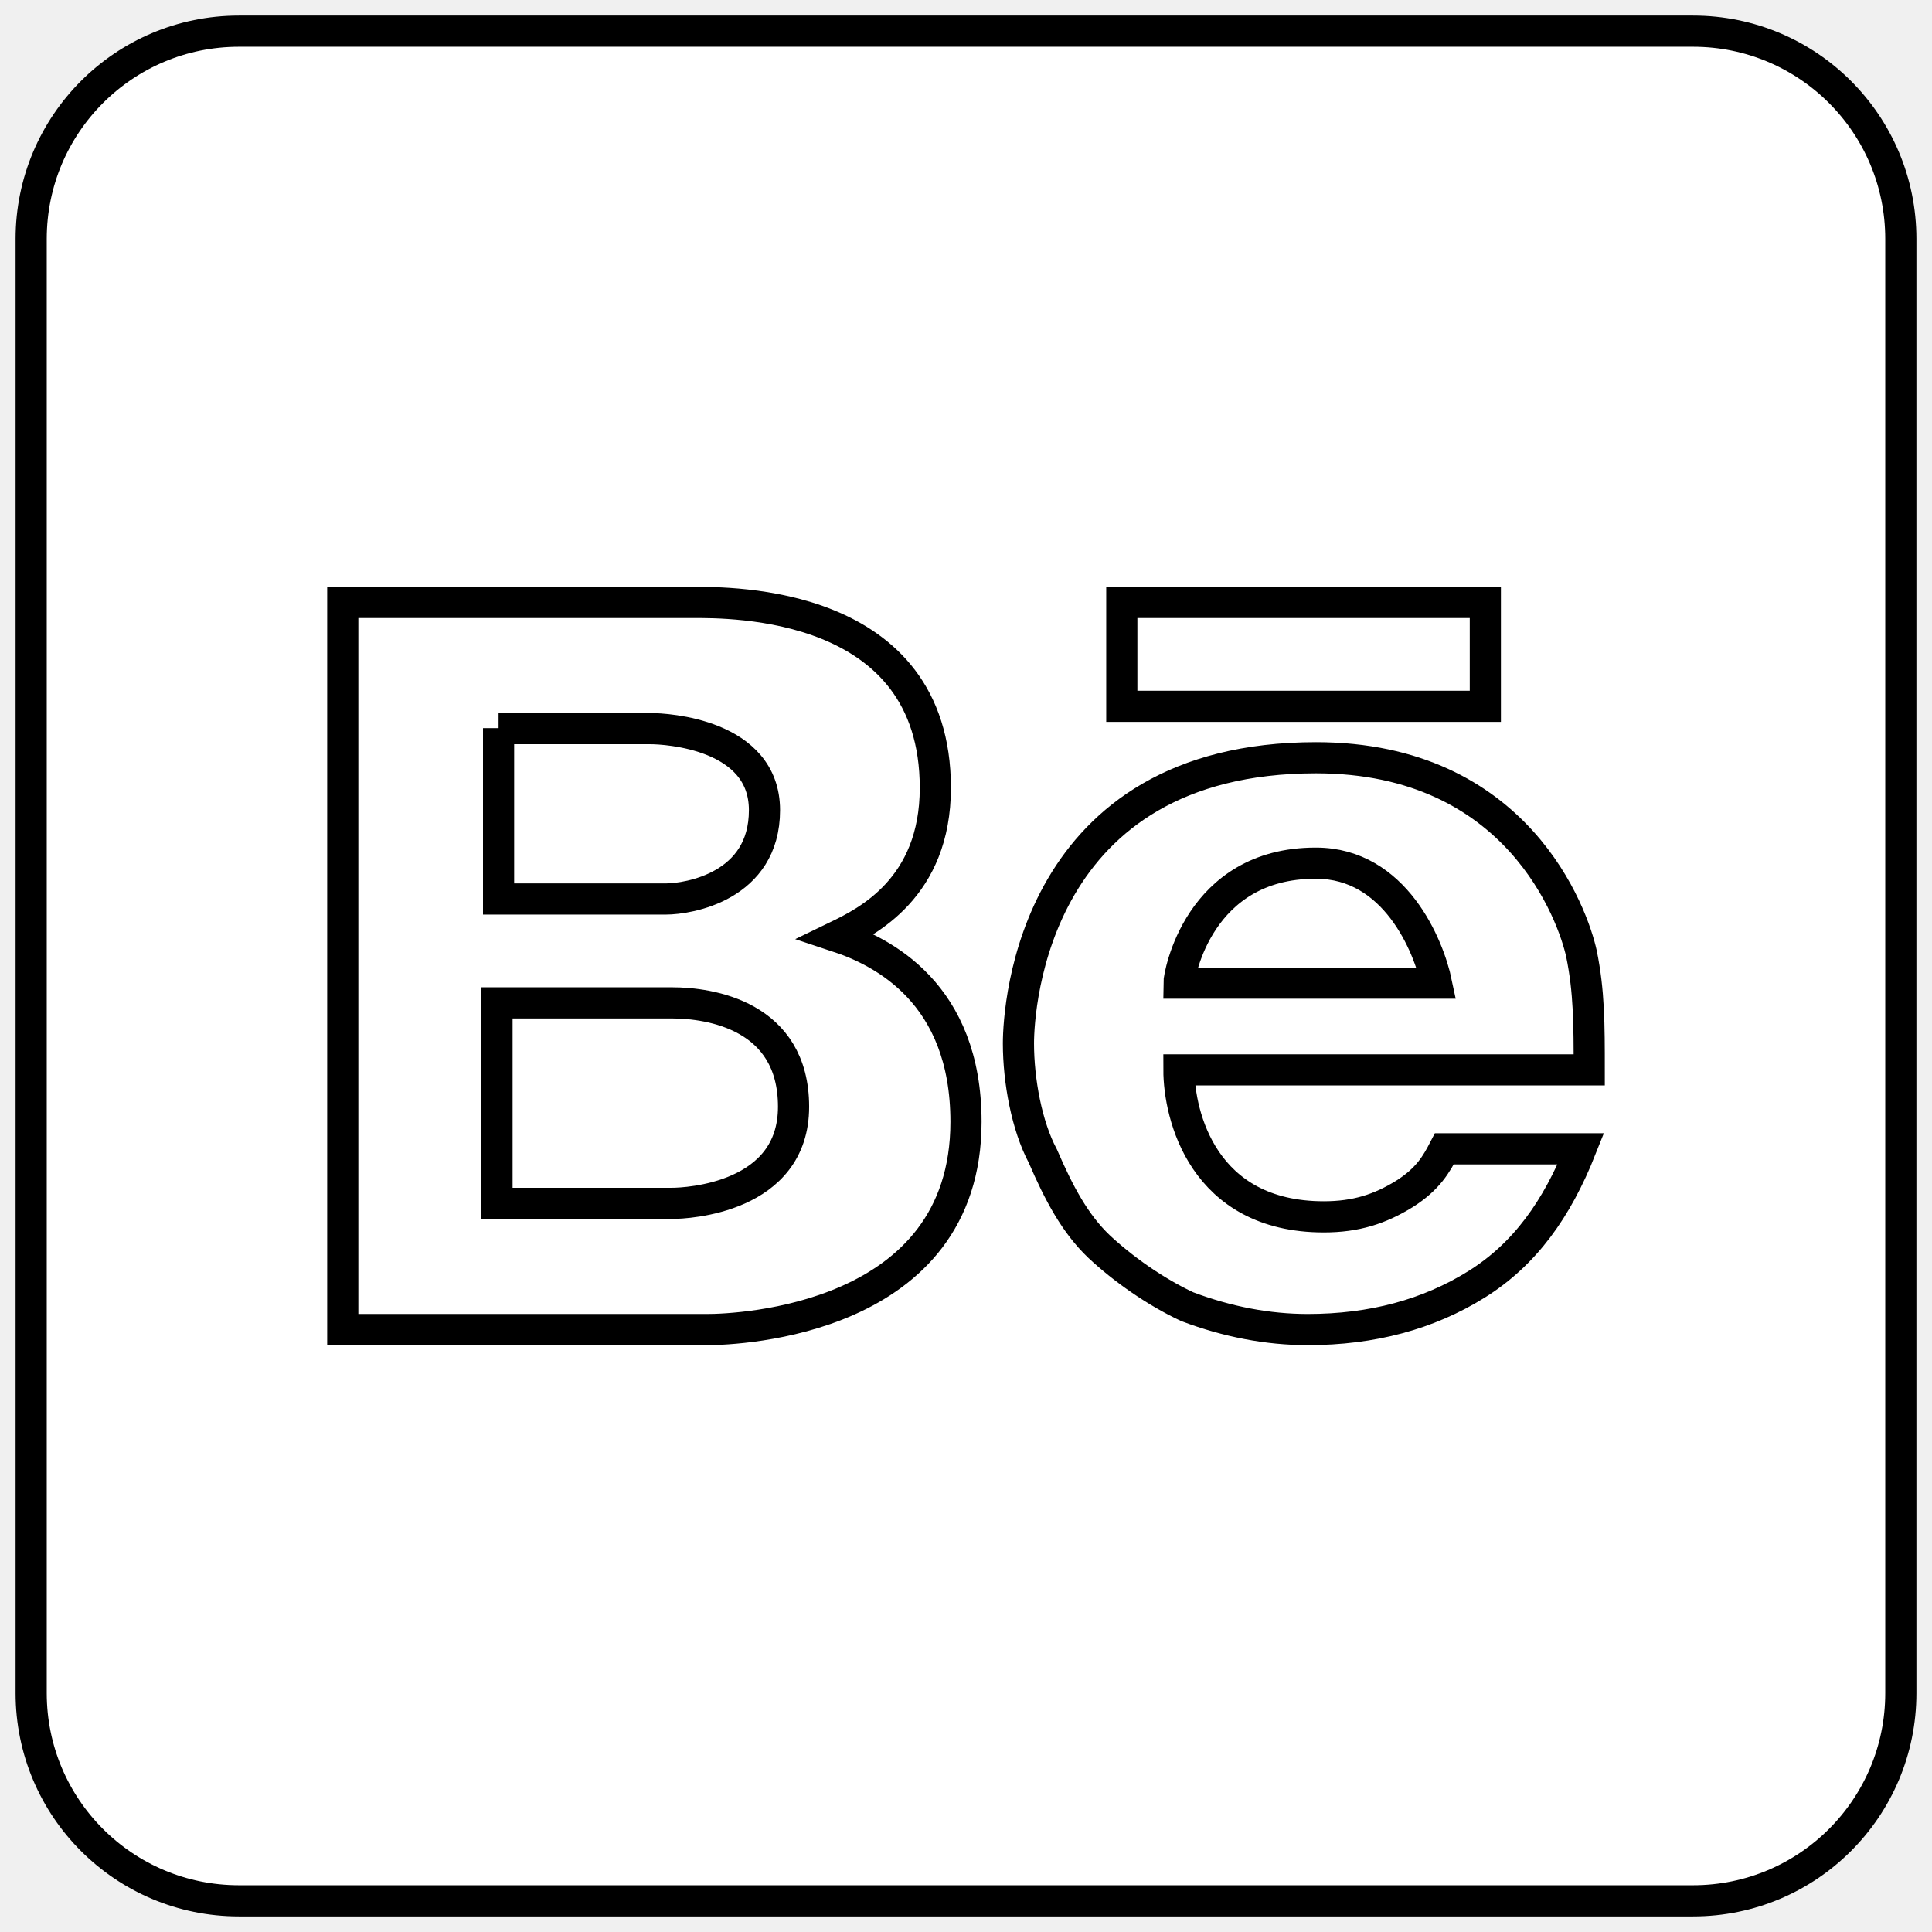
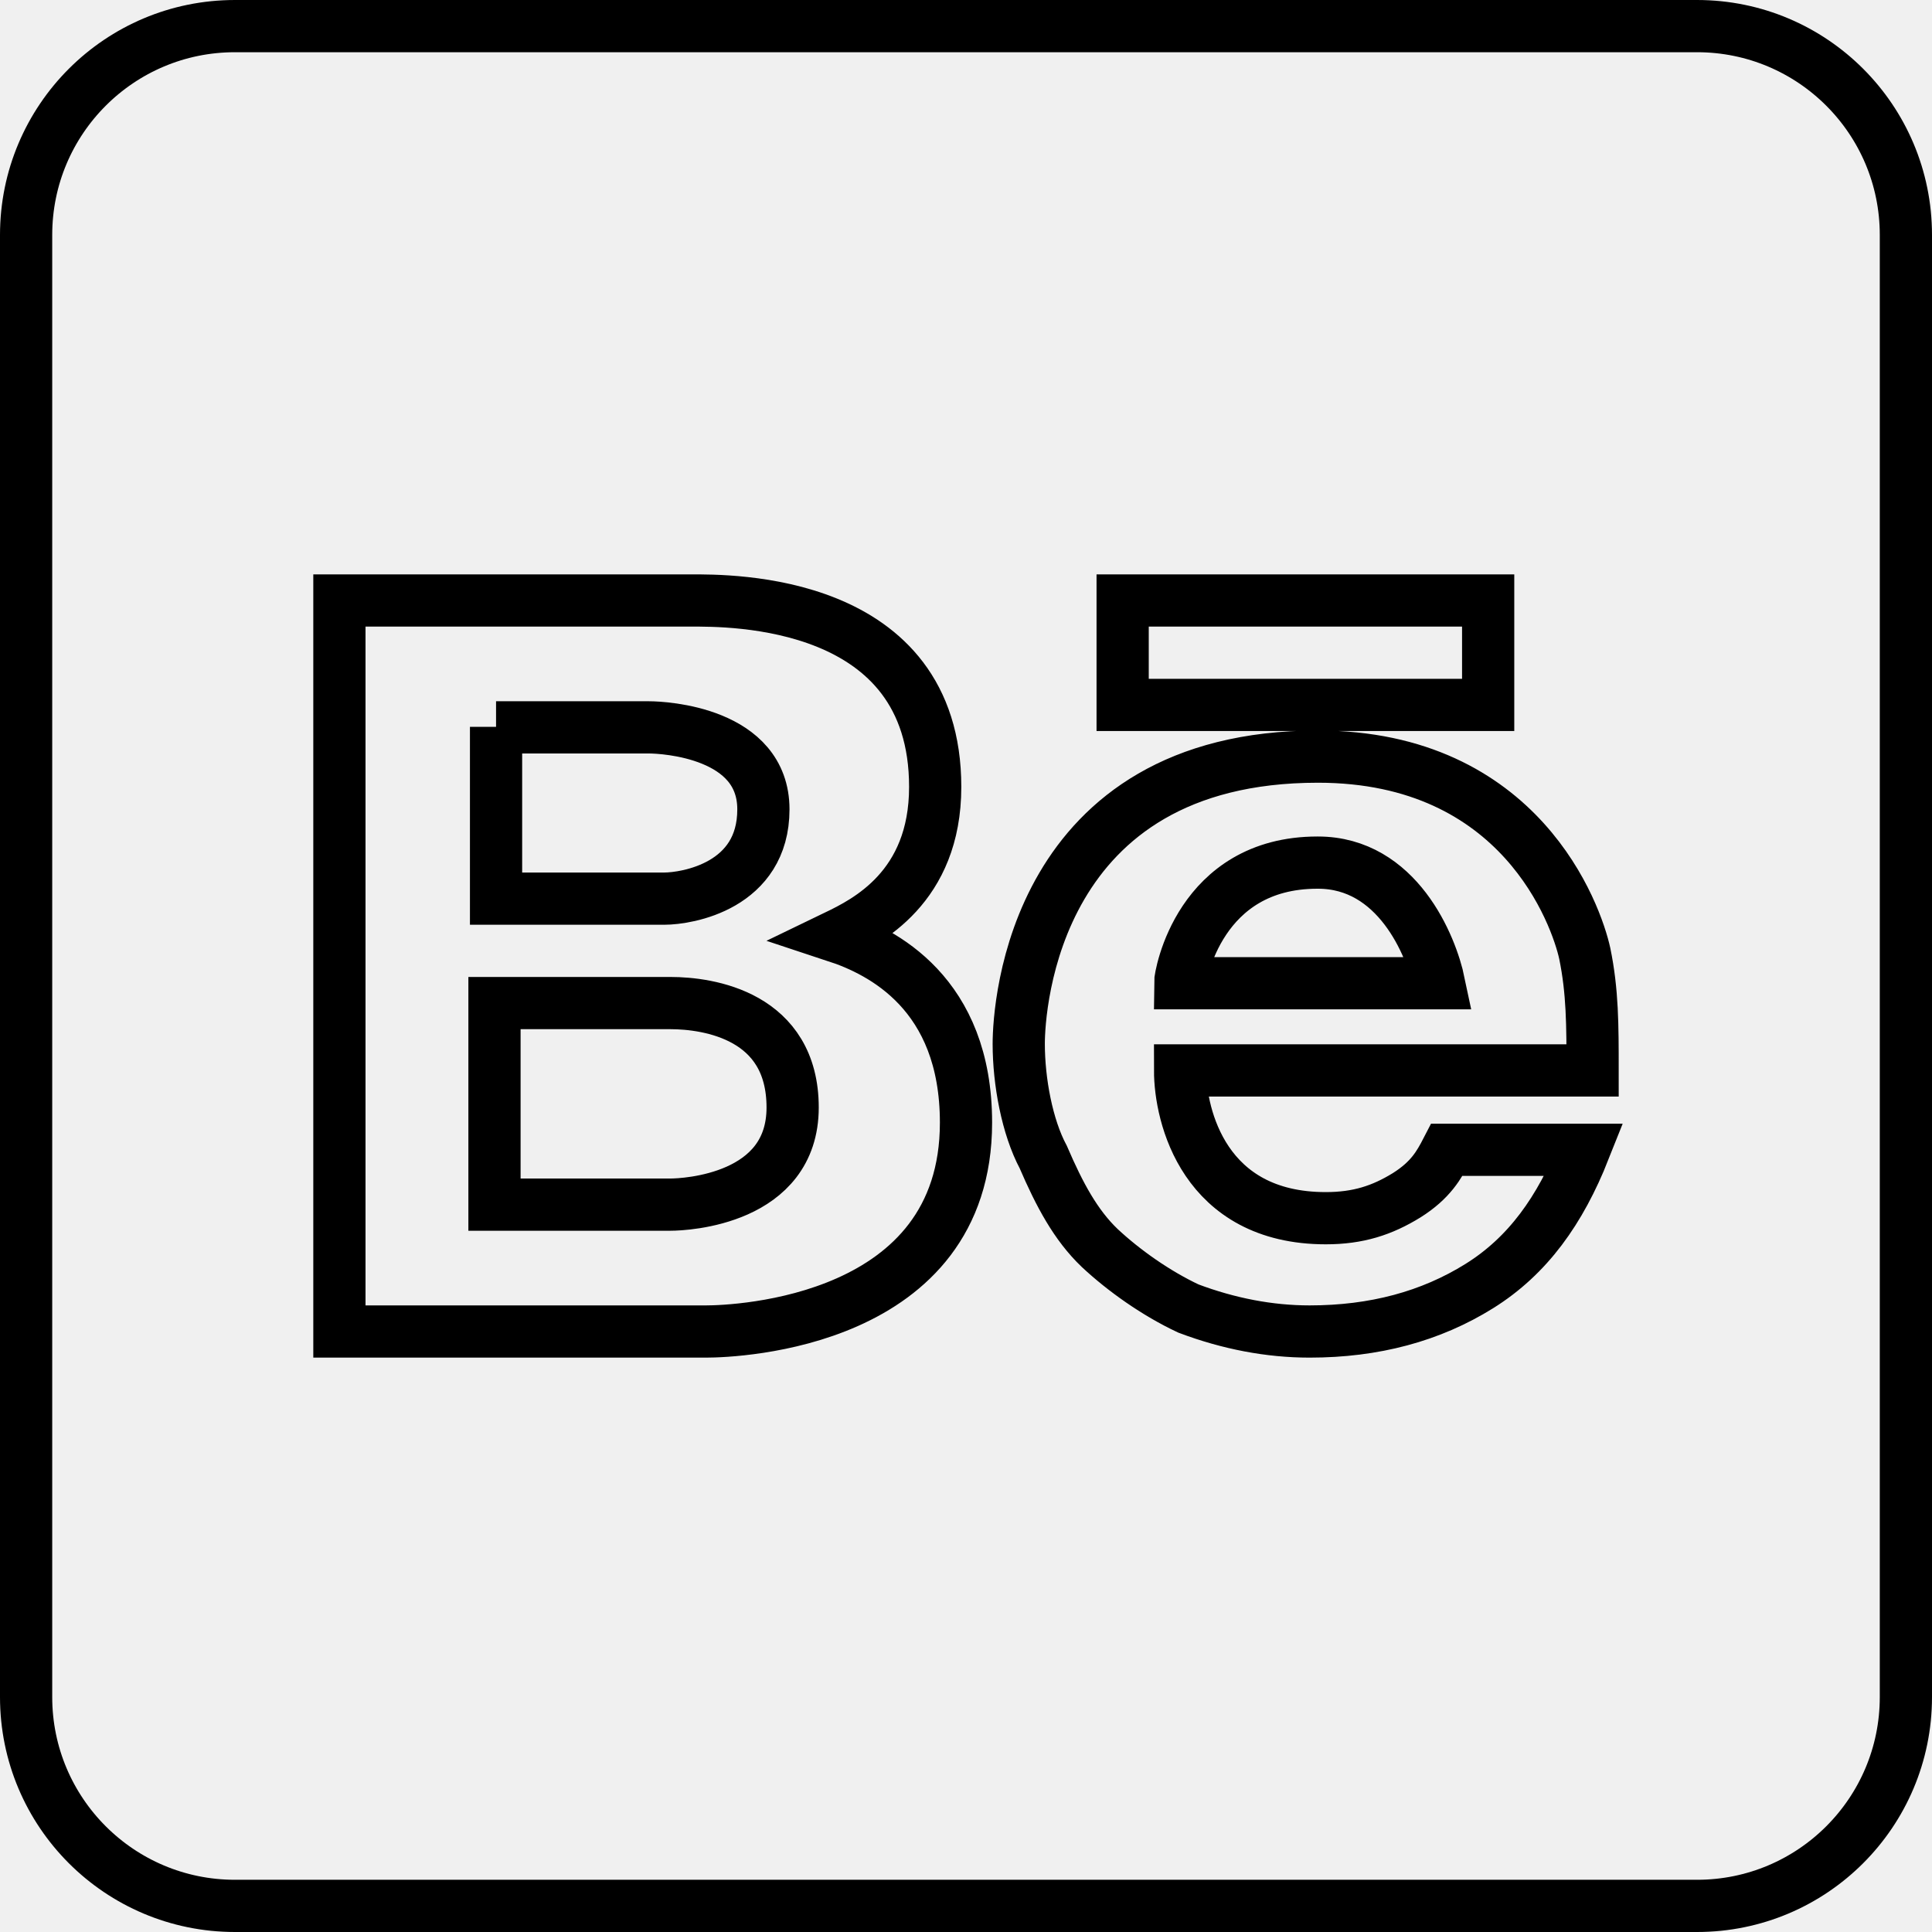
- <svg xmlns="http://www.w3.org/2000/svg" width="62" height="62" viewBox="0 0 62 62" fill="none">
-   <path d="M1 7.667C1 3.983 3.983 1 7.667 1H54.333C58.017 1 61 3.983 61 7.667V54.333C61 58.017 58.017 61 54.333 61H7.667C3.983 61 1 58.017 1 54.333V7.667Z" fill="white" stroke="black" stroke-miterlimit="10" />
-   <path d="M36 19.333H47.666V22.667H36V19.333ZM26.85 30.05C27.816 29.583 30.016 28.5 30.016 25.283C30.016 19.25 23.433 19.333 22.216 19.333H11V42.667H22.7C23.683 42.667 31 42.383 31 36C31 31.867 28.316 30.533 26.85 30.05ZM16 23.383H20.883C21.366 23.383 24.533 23.55 24.533 26C24.533 28.45 22.1 28.85 21.366 28.85H16V23.367V23.383ZM21.566 38.617H15.95V32.183H21.566C22.783 32.183 25.466 32.583 25.466 35.517C25.466 38.45 22.05 38.617 21.566 38.617V38.617ZM45.066 38.317C44.283 38.8 43.516 39.05 42.483 39.05C38.6 39.05 37.833 35.783 37.833 34.333H51C51 32.883 51 31.817 50.75 30.6C50.483 29.383 48.716 24.317 42.233 24.317C33.166 24.317 32.683 32.283 32.683 33.483C32.683 34.683 32.95 36.133 33.466 37.1C33.983 38.3 34.5 39.267 35.266 40C36.033 40.717 37.066 41.45 38.1 41.933C39.383 42.417 40.683 42.667 41.966 42.667C44.033 42.667 45.833 42.183 47.383 41.217C48.933 40.25 49.966 38.8 50.733 36.867H46.35C46.1 37.35 45.833 37.833 45.066 38.317V38.317ZM42.233 27.7C44.766 27.7 45.85 30.35 46.1 31.55H37.833C37.833 31.317 38.45 27.7 42.216 27.7H42.233Z" fill="white" stroke="black" stroke-miterlimit="10" />
+ <svg xmlns="http://www.w3.org/2000/svg" id="Capa_2" viewBox="0 0 37 37">
+   <defs>
+     <style>.cls-1{fill:none;stroke:#000;stroke-miterlimit:10;}</style>
+   </defs>
+   <g id="Capa_1-2">
+     <g id="Behance">
+       <path class="cls-1" d="M.5,4.5C.5,2.29,2.29,.5,4.5,.5h28c2.21,0,4,1.79,4,4v28c0,2.21-1.79,4-4,4H4.5c-2.21,0-4-1.79-4-4V4.5Z" />
+       <path class="cls-1" d="M21.5,11.5h7v2h-7v-2Zm-5.49,6.43c.58-.28,1.9-.93,1.9-2.86,0-3.62-3.95-3.57-4.68-3.57H6.5v14h7.02c.59,0,4.98-.17,4.98-4,0-2.48-1.61-3.28-2.49-3.57Zm-6.51-4h2.93c.29,0,2.19,.1,2.19,1.57s-1.46,1.71-1.9,1.71h-3.22v-3.29Zm3.34,9.14h-3.37v-3.86h3.37c.73,0,2.34,.24,2.34,2s-2.05,1.86-2.34,1.86Zm14.1-.18c-.47,.29-.93,.44-1.55,.44-2.33,0-2.79-1.96-2.79-2.83h7.9c0-.87,0-1.51-.15-2.24-.16-.73-1.22-3.77-5.11-3.77-5.44,0-5.73,4.78-5.73,5.5s.16,1.59,.47,2.17c.31,.72,.62,1.3,1.08,1.74,.46,.43,1.08,.87,1.7,1.16,.77,.29,1.55,.44,2.32,.44,1.24,0,2.32-.29,3.25-.87,.93-.58,1.55-1.45,2.01-2.61h-2.63c-.15,.29-.31,.58-.77,.87Zm-1.7-6.37c1.52,0,2.17,1.59,2.32,2.31h-4.96c0-.14,.37-2.31,2.63-2.31Z" />
+     </g>
+   </g>
</svg>
